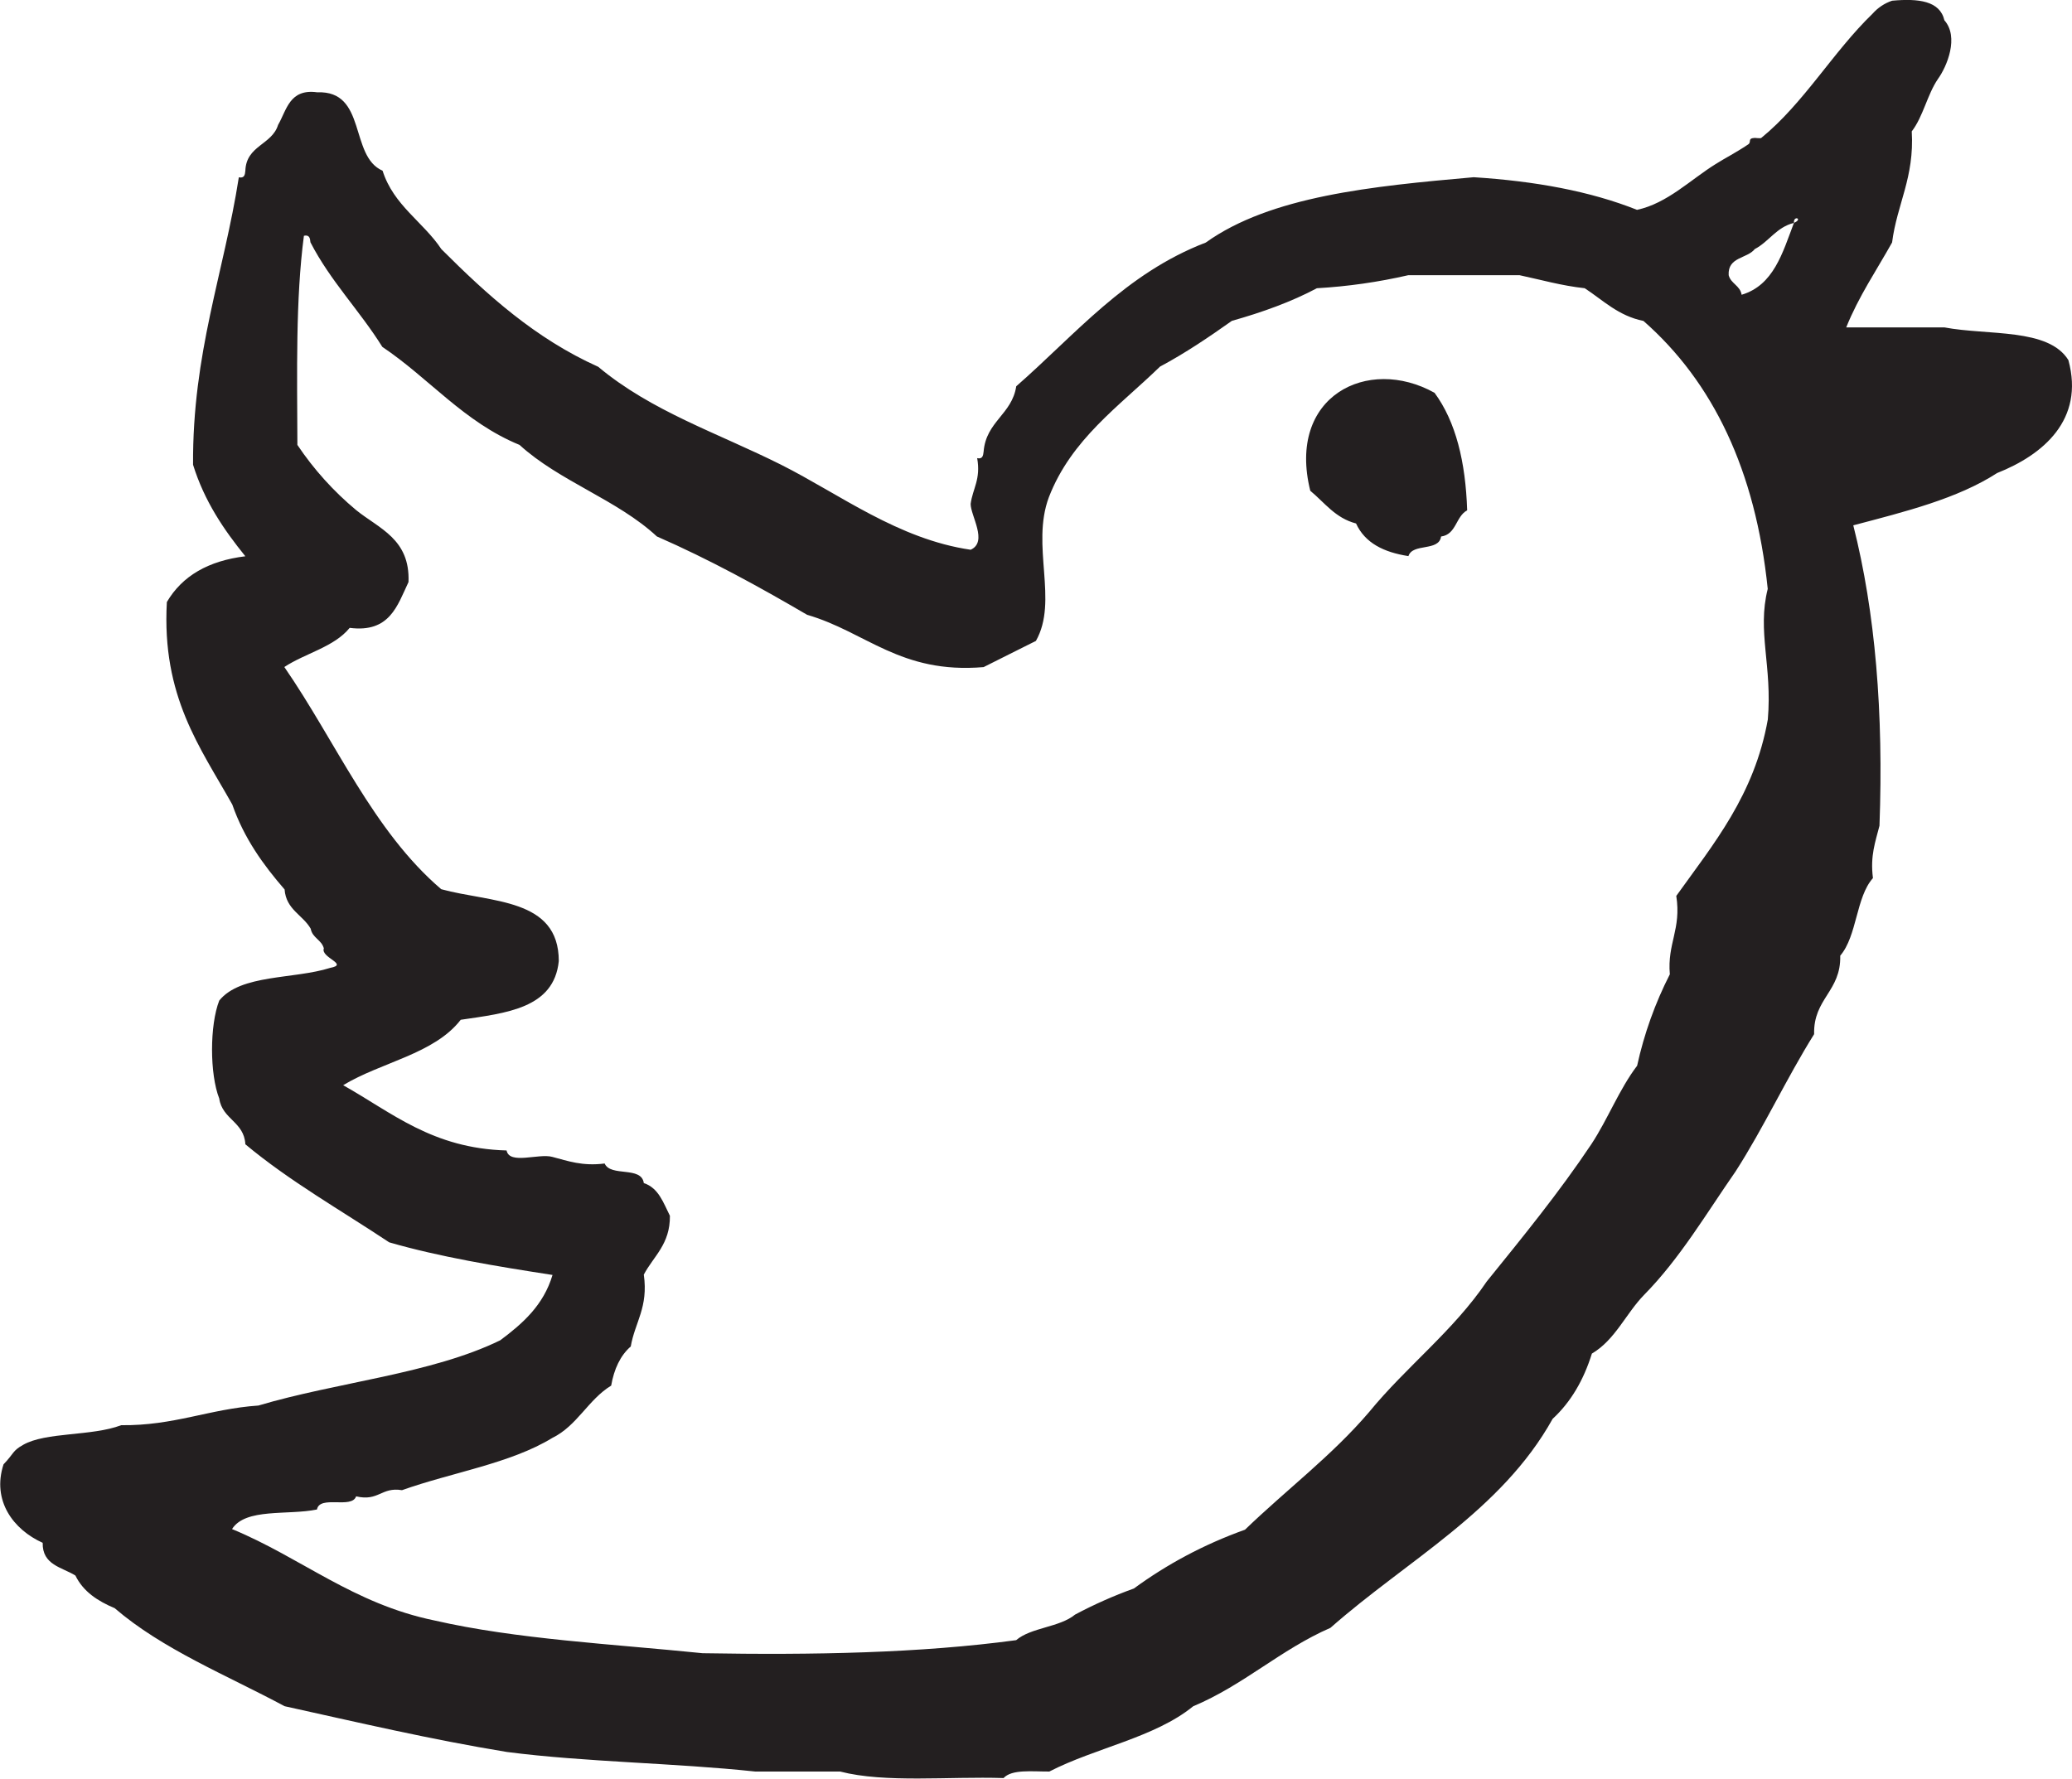
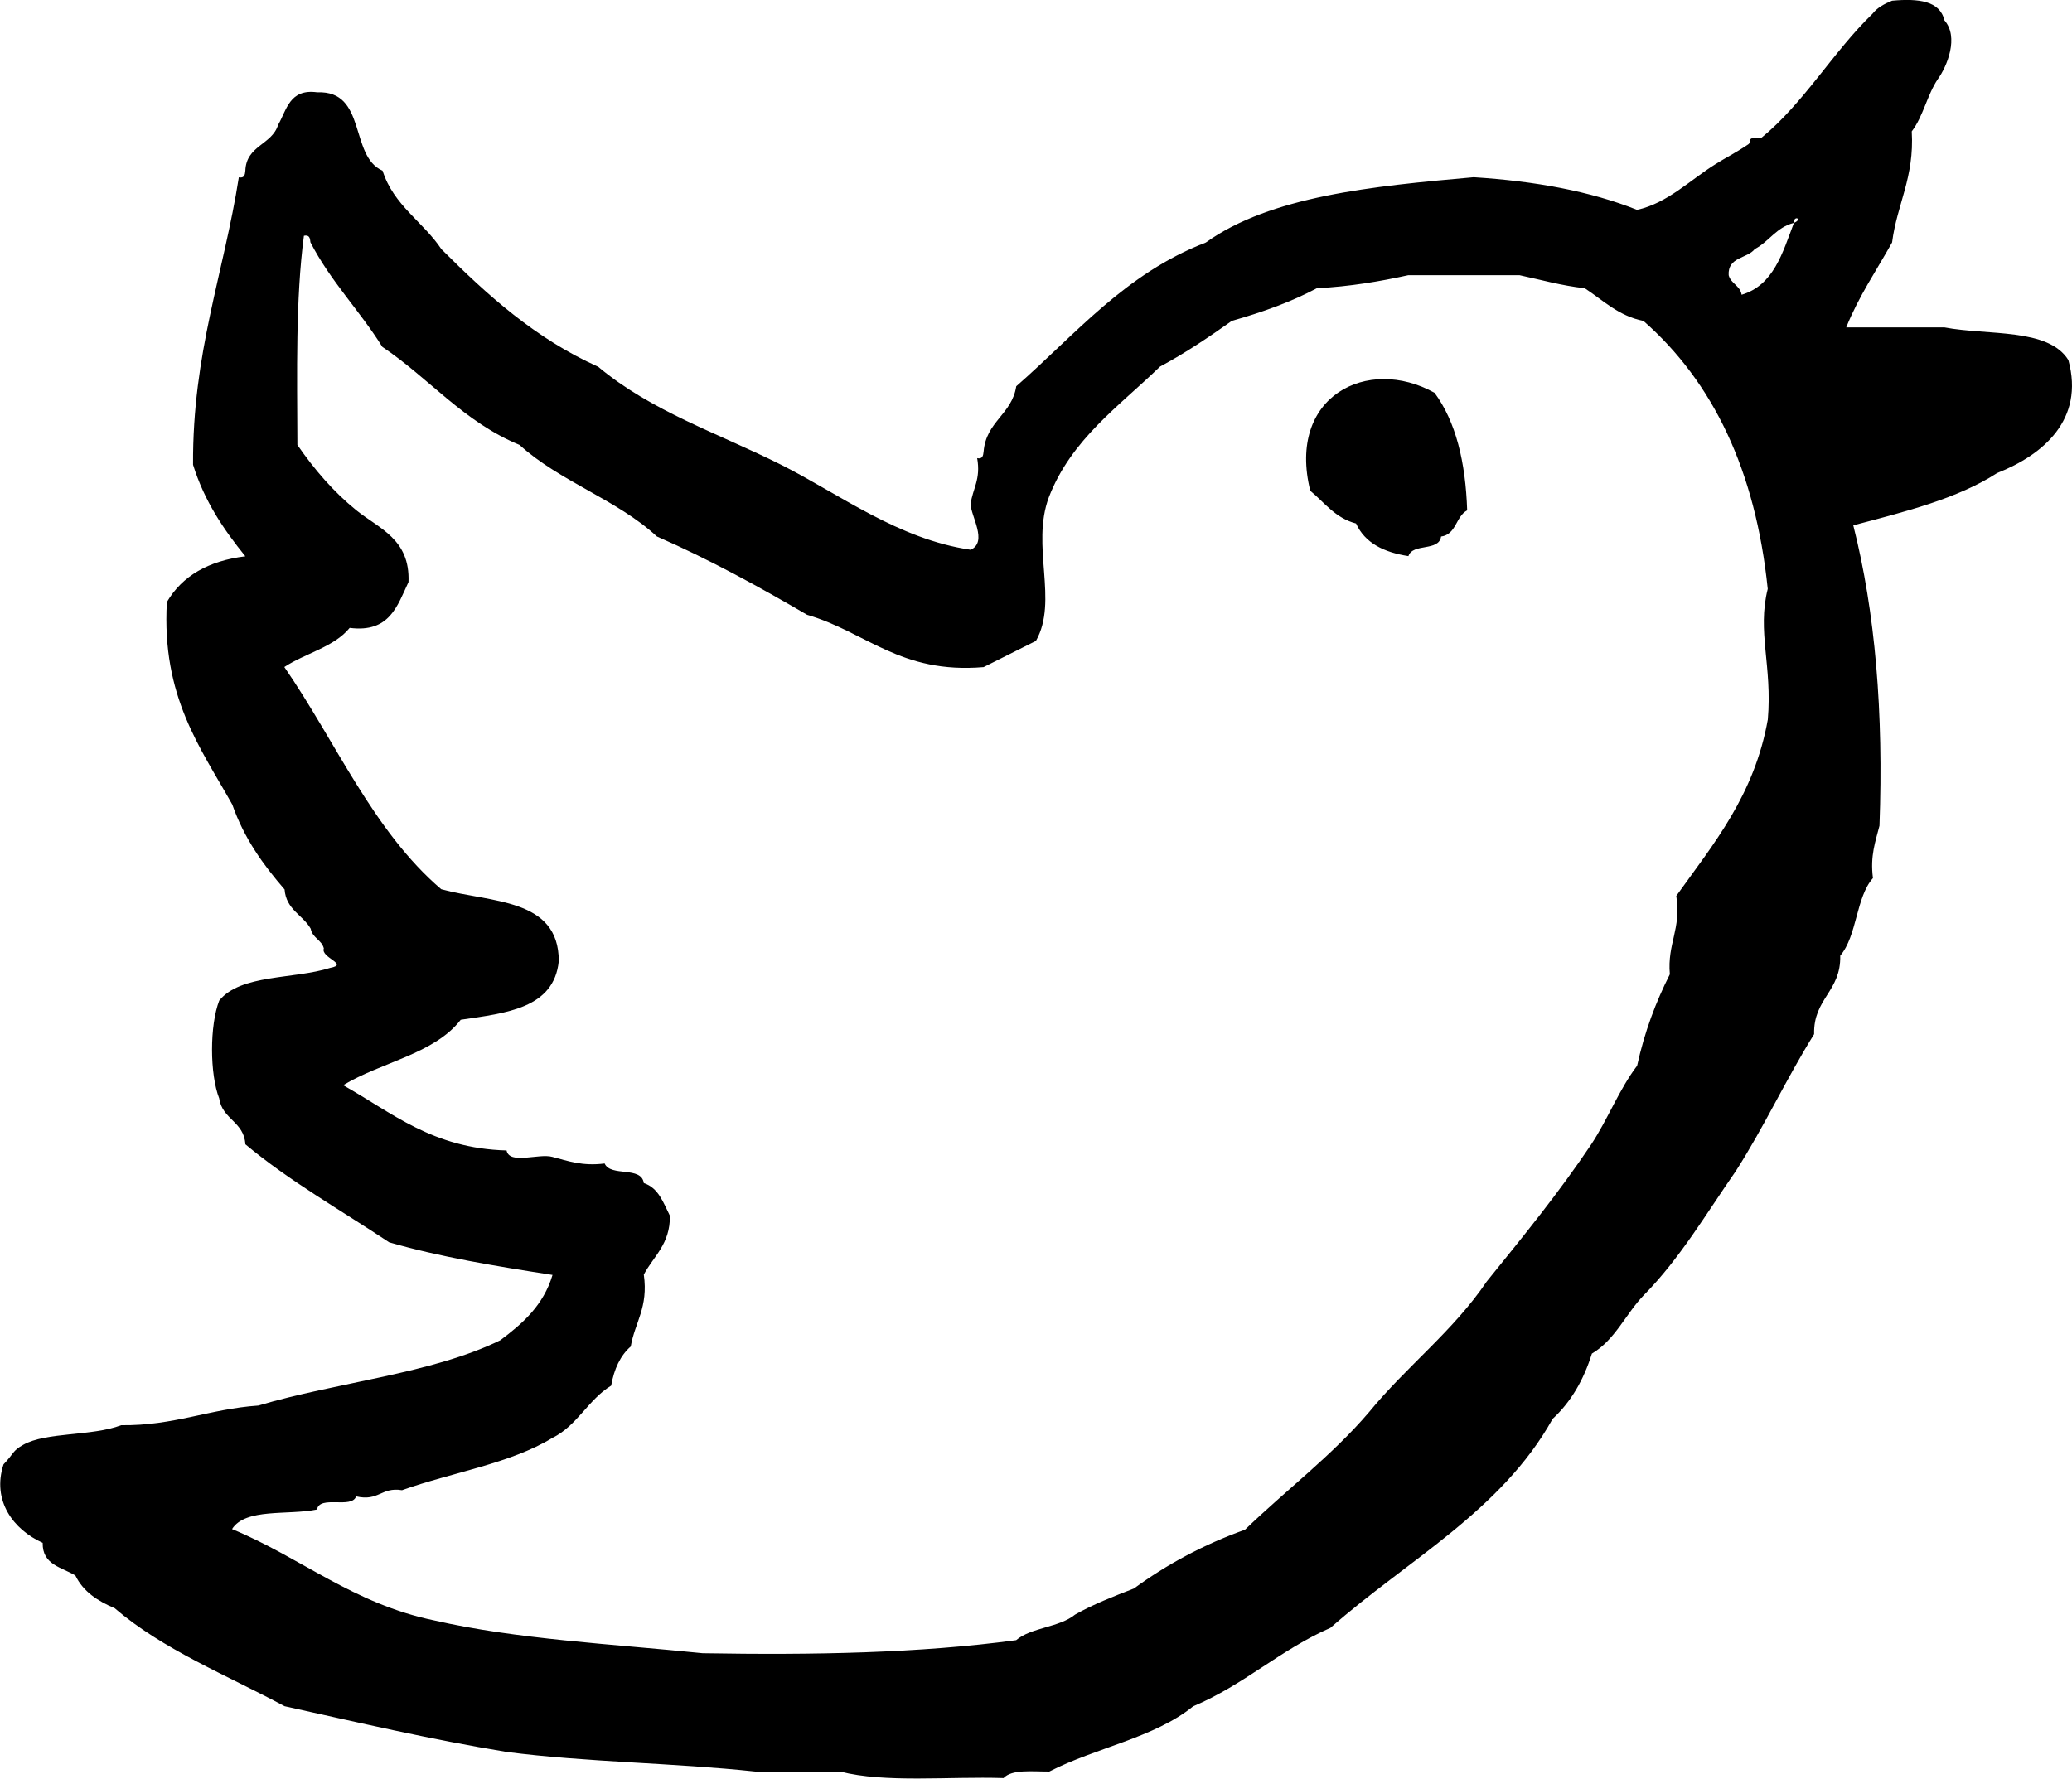
- <svg xmlns="http://www.w3.org/2000/svg" width="23.494" height="20.168" viewBox="52.253 53.771 23.494 20.168">
-   <path fill="#231F20" d="M75.706 57.855c-.227-.366-.909-.277-1.407-.371h-1.112c.142-.353.343-.646.52-.963.056-.438.254-.734.223-1.26.129-.167.176-.417.296-.593.104-.144.242-.477.074-.667-.051-.221-.295-.249-.593-.222a.515.515 0 00-.222.148c-.448.433-.778 1.014-1.261 1.408-.009.008-.062 0-.074 0-.087.005-.033.046-.075.074-.146.098-.257.152-.369.223-.284.176-.547.445-.891.519-.529-.211-1.156-.326-1.852-.37-1.157.102-2.303.215-3.038.741-.911.35-1.477 1.042-2.149 1.63-.049.32-.342.398-.37.741-.005.045-.012.088-.073.074.043.241-.051.345-.074.519-.001.133.199.431 0 .52-.822-.12-1.485-.63-2.149-.964-.718-.36-1.468-.604-2.074-1.111-.716-.322-1.26-.816-1.778-1.334-.208-.312-.542-.496-.667-.89-.379-.164-.175-.912-.741-.889-.315-.043-.345.199-.444.37-.07.227-.361.232-.371.519-.004.046-.011.088-.074.075-.17 1.089-.527 1.992-.519 3.26.129.415.35.738.593 1.038-.418.051-.716.222-.89.519-.06 1.073.378 1.647.742 2.297.134.384.352.685.593.963.017.229.206.288.296.445.019.105.123.125.149.223-.04.105.289.18.073.221-.413.131-1.016.07-1.259.371-.109.279-.109.833 0 1.111.034.237.282.262.296.519.499.417 1.082.747 1.631 1.112.574.166 1.211.271 1.852.37-.102.343-.338.551-.593.741-.78.381-1.849.474-2.742.74-.555.038-.956.23-1.556.223-.333.127-.854.075-1.112.223-.122.068-.102.096-.222.221-.134.412.111.74.444.89-.005.253.219.276.371.371.089.183.254.29.445.37.544.468 1.268.759 1.927 1.112.83.183 1.648.376 2.52.519.896.116 1.901.124 2.816.222h.963c.511.132 1.23.054 1.853.074.095-.102.322-.073.519-.074.522-.269 1.196-.385 1.631-.74.574-.241.989-.642 1.557-.89.866-.765 1.937-1.324 2.519-2.37.205-.189.351-.438.445-.74.265-.156.385-.454.593-.667.404-.41.706-.924 1.037-1.4.319-.496.576-1.054.89-1.556-.01-.405.306-.484.296-.89.193-.226.177-.662.371-.88-.033-.255.029-.415.074-.594.047-1.281-.047-2.422-.297-3.407.588-.155 1.181-.302 1.631-.593.52-.206.993-.603.808-1.281zm-3.408 4.076c-.153.859-.615 1.41-1.038 2.001.059.379-.104.538-.073.889a4.303 4.303 0 00-.371 1.037c-.203.267-.332.606-.519.89-.366.548-.777 1.051-1.186 1.557-.378.56-.912.965-1.334 1.481-.42.493-.942.885-1.407 1.334-.474.17-.89.396-1.26.667a5.06 5.06 0 00-.667.296c-.177.146-.499.145-.668.29-1.086.147-2.3.17-3.555.148-1.031-.105-2.115-.159-3.039-.371-.922-.189-1.511-.712-2.297-1.037.153-.242.634-.154.963-.222.031-.166.394-.003.444-.149.257.06.285-.109.52-.07.563-.201 1.23-.302 1.705-.593.282-.138.406-.434.667-.593.033-.189.104-.341.222-.444.047-.275.201-.441.148-.815.111-.21.299-.343.296-.667-.074-.147-.128-.316-.296-.371-.026-.196-.377-.067-.444-.222-.255.032-.416-.029-.593-.075-.154-.043-.487.092-.519-.073-.842-.023-1.3-.43-1.853-.74.431-.262 1.032-.353 1.333-.742.516-.076 1.058-.129 1.112-.666 0-.717-.771-.661-1.333-.815-.773-.66-1.194-1.672-1.779-2.52.238-.157.564-.226.741-.444.454.058.54-.251.667-.52.019-.488-.333-.605-.593-.815a3.49 3.49 0 01-.667-.74c-.003-.818-.021-1.652.074-2.372.063-.014.07.029.074.074.227.441.559.775.815 1.186.532.357.925.853 1.556 1.112.452.413 1.108.621 1.557 1.038.601.263 1.158.57 1.704.889.669.194 1.056.673 2.001.593.198-.098.394-.199.593-.297.258-.456-.059-1.079.147-1.63.255-.659.797-1.031 1.26-1.481.29-.155.555-.335.815-.519.347-.098.675-.216.964-.37a6.223 6.223 0 001.037-.148h1.26c.244.052.475.119.74.148.209.137.38.313.666.371.789.693 1.271 1.696 1.409 3.039-.122.484.053.873.001 1.481zm.296-5.632c-.129.34-.23.707-.593.815-.017-.105-.122-.125-.147-.222-.012-.209.209-.186.296-.296.162-.085.245-.248.444-.297-.007-.09.108-.046 0 0zm-5.484 3.038c.163.135.284.31.519.371.101.221.314.327.594.37.047-.15.346-.049.37-.222.174-.023.166-.229.296-.297-.018-.55-.129-1.006-.37-1.333-.758-.423-1.676.039-1.409 1.111z" />
+ <svg xmlns="http://www.w3.org/2000/svg" version="1.1" id="Layer_1" x="0px" y="0px" width="23.494px" height="20.168px" viewBox="52.253 53.771 23.494 20.168" enable-background="new 52.253 53.771 23.494 20.168" xml:space="preserve">
+   <g id="twitter">
+     <g>
+       <path d="M75.706,57.855c-0.227-0.366-0.909-0.277-1.407-0.371h-1.112c0.142-0.353,0.343-0.646,0.52-0.963 c0.056-0.438,0.254-0.734,0.223-1.26c0.129-0.167,0.176-0.417,0.296-0.593c0.104-0.144,0.242-0.477,0.074-0.667 c-0.051-0.221-0.295-0.249-0.593-0.222c-0.088,0.036-0.169,0.079-0.222,0.148c-0.448,0.433-0.778,1.014-1.261,1.408 c-0.009,0.008-0.062,0-0.074,0c-0.087,0.005-0.033,0.046-0.075,0.074c-0.146,0.098-0.257,0.152-0.369,0.223 c-0.284,0.176-0.547,0.445-0.891,0.519c-0.529-0.211-1.156-0.326-1.852-0.37c-1.157,0.102-2.303,0.215-3.038,0.741 c-0.911,0.35-1.477,1.042-2.149,1.63c-0.049,0.32-0.342,0.398-0.37,0.741c-0.005,0.045-0.012,0.088-0.073,0.074 c0.043,0.241-0.051,0.345-0.074,0.519c-0.001,0.133,0.199,0.431,0,0.52c-0.822-0.12-1.485-0.63-2.149-0.964 c-0.718-0.36-1.468-0.604-2.074-1.111c-0.716-0.322-1.26-0.816-1.778-1.334c-0.208-0.312-0.542-0.496-0.667-0.89 c-0.379-0.164-0.175-0.912-0.741-0.889c-0.315-0.043-0.345,0.199-0.444,0.37c-0.07,0.227-0.361,0.232-0.371,0.519 c-0.004,0.046-0.011,0.088-0.074,0.075c-0.17,1.089-0.527,1.992-0.519,3.26c0.129,0.415,0.35,0.738,0.593,1.038 c-0.418,0.051-0.716,0.222-0.89,0.519c-0.06,1.073,0.378,1.647,0.742,2.297c0.134,0.384,0.352,0.685,0.593,0.963 c0.017,0.229,0.206,0.288,0.296,0.445c0.019,0.105,0.123,0.125,0.149,0.223c-0.04,0.105,0.289,0.18,0.073,0.221 c-0.413,0.131-1.016,0.07-1.259,0.371c-0.109,0.279-0.109,0.833,0,1.111c0.034,0.237,0.282,0.262,0.296,0.519 c0.499,0.417,1.082,0.747,1.631,1.112c0.574,0.166,1.211,0.271,1.852,0.37c-0.102,0.343-0.338,0.551-0.593,0.741 c-0.78,0.381-1.849,0.474-2.742,0.74c-0.555,0.038-0.956,0.23-1.556,0.223c-0.333,0.127-0.854,0.075-1.112,0.223 c-0.122,0.068-0.102,0.096-0.222,0.221c-0.134,0.412,0.111,0.74,0.444,0.89c-0.005,0.253,0.219,0.276,0.371,0.371 c0.089,0.183,0.254,0.29,0.445,0.37c0.544,0.468,1.268,0.759,1.927,1.112c0.83,0.183,1.648,0.376,2.52,0.519 c0.896,0.116,1.901,0.124,2.816,0.222h0.963c0.511,0.132,1.23,0.054,1.853,0.074c0.095-0.102,0.322-0.073,0.519-0.074 c0.522-0.269,1.196-0.385,1.631-0.74c0.574-0.241,0.989-0.642,1.557-0.89c0.866-0.765,1.937-1.324,2.519-2.37 c0.205-0.189,0.351-0.438,0.445-0.74c0.265-0.156,0.385-0.454,0.593-0.667c0.404-0.41,0.706-0.924,1.037-1.40 c0.319-0.496,0.576-1.054,0.89-1.556c-0.01-0.405,0.306-0.484,0.296-0.89c0.193-0.226,0.177-0.662,0.371-0.88 c-0.033-0.255,0.029-0.415,0.074-0.594c0.047-1.281-0.047-2.422-0.297-3.407c0.588-0.155,1.181-0.302,1.631-0.593 C75.418,58.93,75.891,58.533,75.706,57.855z M72.298,61.931c-0.153,0.859-0.615,1.41-1.038,2.001 c0.059,0.379-0.104,0.538-0.073,0.889c-0.158,0.312-0.287,0.652-0.371,1.037c-0.203,0.267-0.332,0.606-0.519,0.89 c-0.366,0.548-0.777,1.051-1.186,1.557c-0.378,0.56-0.912,0.965-1.334,1.481c-0.42,0.493-0.942,0.885-1.407,1.334 c-0.474,0.17-0.89,0.396-1.26,0.667c-0.232,0.09-0.463,0.18-0.667,0.296c-0.177,0.146-0.499,0.145-0.668,0.29 c-1.086,0.147-2.3,0.17-3.555,0.148c-1.031-0.105-2.115-0.159-3.039-0.371c-0.922-0.189-1.511-0.712-2.297-1.037 c0.153-0.242,0.634-0.154,0.963-0.222c0.031-0.166,0.394-0.003,0.444-0.149c0.257,0.06,0.285-0.109,0.52-0.07 c0.563-0.201,1.23-0.302,1.705-0.593c0.282-0.138,0.406-0.434,0.667-0.593c0.033-0.189,0.104-0.341,0.222-0.444 c0.047-0.275,0.201-0.441,0.148-0.815c0.111-0.21,0.299-0.343,0.296-0.667c-0.074-0.147-0.128-0.316-0.296-0.371 c-0.026-0.196-0.377-0.067-0.444-0.222c-0.255,0.032-0.416-0.029-0.593-0.075c-0.154-0.043-0.487,0.092-0.519-0.073 c-0.842-0.023-1.3-0.43-1.853-0.74c0.431-0.262,1.032-0.353,1.333-0.742c0.516-0.076,1.058-0.129,1.112-0.666 c0-0.717-0.771-0.661-1.333-0.815c-0.773-0.66-1.194-1.672-1.779-2.52c0.238-0.157,0.564-0.226,0.741-0.444 c0.454,0.058,0.54-0.251,0.667-0.52c0.019-0.488-0.333-0.605-0.593-0.815c-0.259-0.21-0.475-0.462-0.667-0.74 c-0.003-0.818-0.021-1.652,0.074-2.372c0.063-0.014,0.07,0.029,0.074,0.074c0.227,0.441,0.559,0.775,0.815,1.186 c0.532,0.357,0.925,0.853,1.556,1.112c0.452,0.413,1.108,0.621,1.557,1.038c0.601,0.263,1.158,0.57,1.704,0.889 c0.669,0.194,1.056,0.673,2.001,0.593c0.198-0.098,0.394-0.199,0.593-0.297c0.258-0.456-0.059-1.079,0.147-1.63 c0.255-0.659,0.797-1.031,1.26-1.481c0.29-0.155,0.555-0.335,0.815-0.519c0.347-0.098,0.675-0.216,0.964-0.37 c0.376-0.019,0.713-0.077,1.037-0.148h1.26c0.244,0.052,0.475,0.119,0.74,0.148c0.209,0.137,0.38,0.313,0.666,0.371 c0.789,0.693,1.271,1.696,1.409,3.039C72.175,60.934,72.35,61.323,72.298,61.931z M72.594,56.299 c-0.129,0.34-0.23,0.707-0.593,0.815c-0.017-0.105-0.122-0.125-0.147-0.222c-0.012-0.209,0.209-0.186,0.296-0.296 C72.312,56.511,72.395,56.348,72.594,56.299C72.587,56.209,72.702,56.253,72.594,56.299z M67.11,59.337 c0.163,0.135,0.284,0.31,0.519,0.371c0.101,0.221,0.314,0.327,0.594,0.37c0.047-0.15,0.346-0.049,0.37-0.222 c0.174-0.023,0.166-0.229,0.296-0.297c-0.018-0.55-0.129-1.006-0.37-1.333C67.761,57.803,66.843,58.265,67.11,59.337z" />
+     </g>
+   </g>
</svg>
